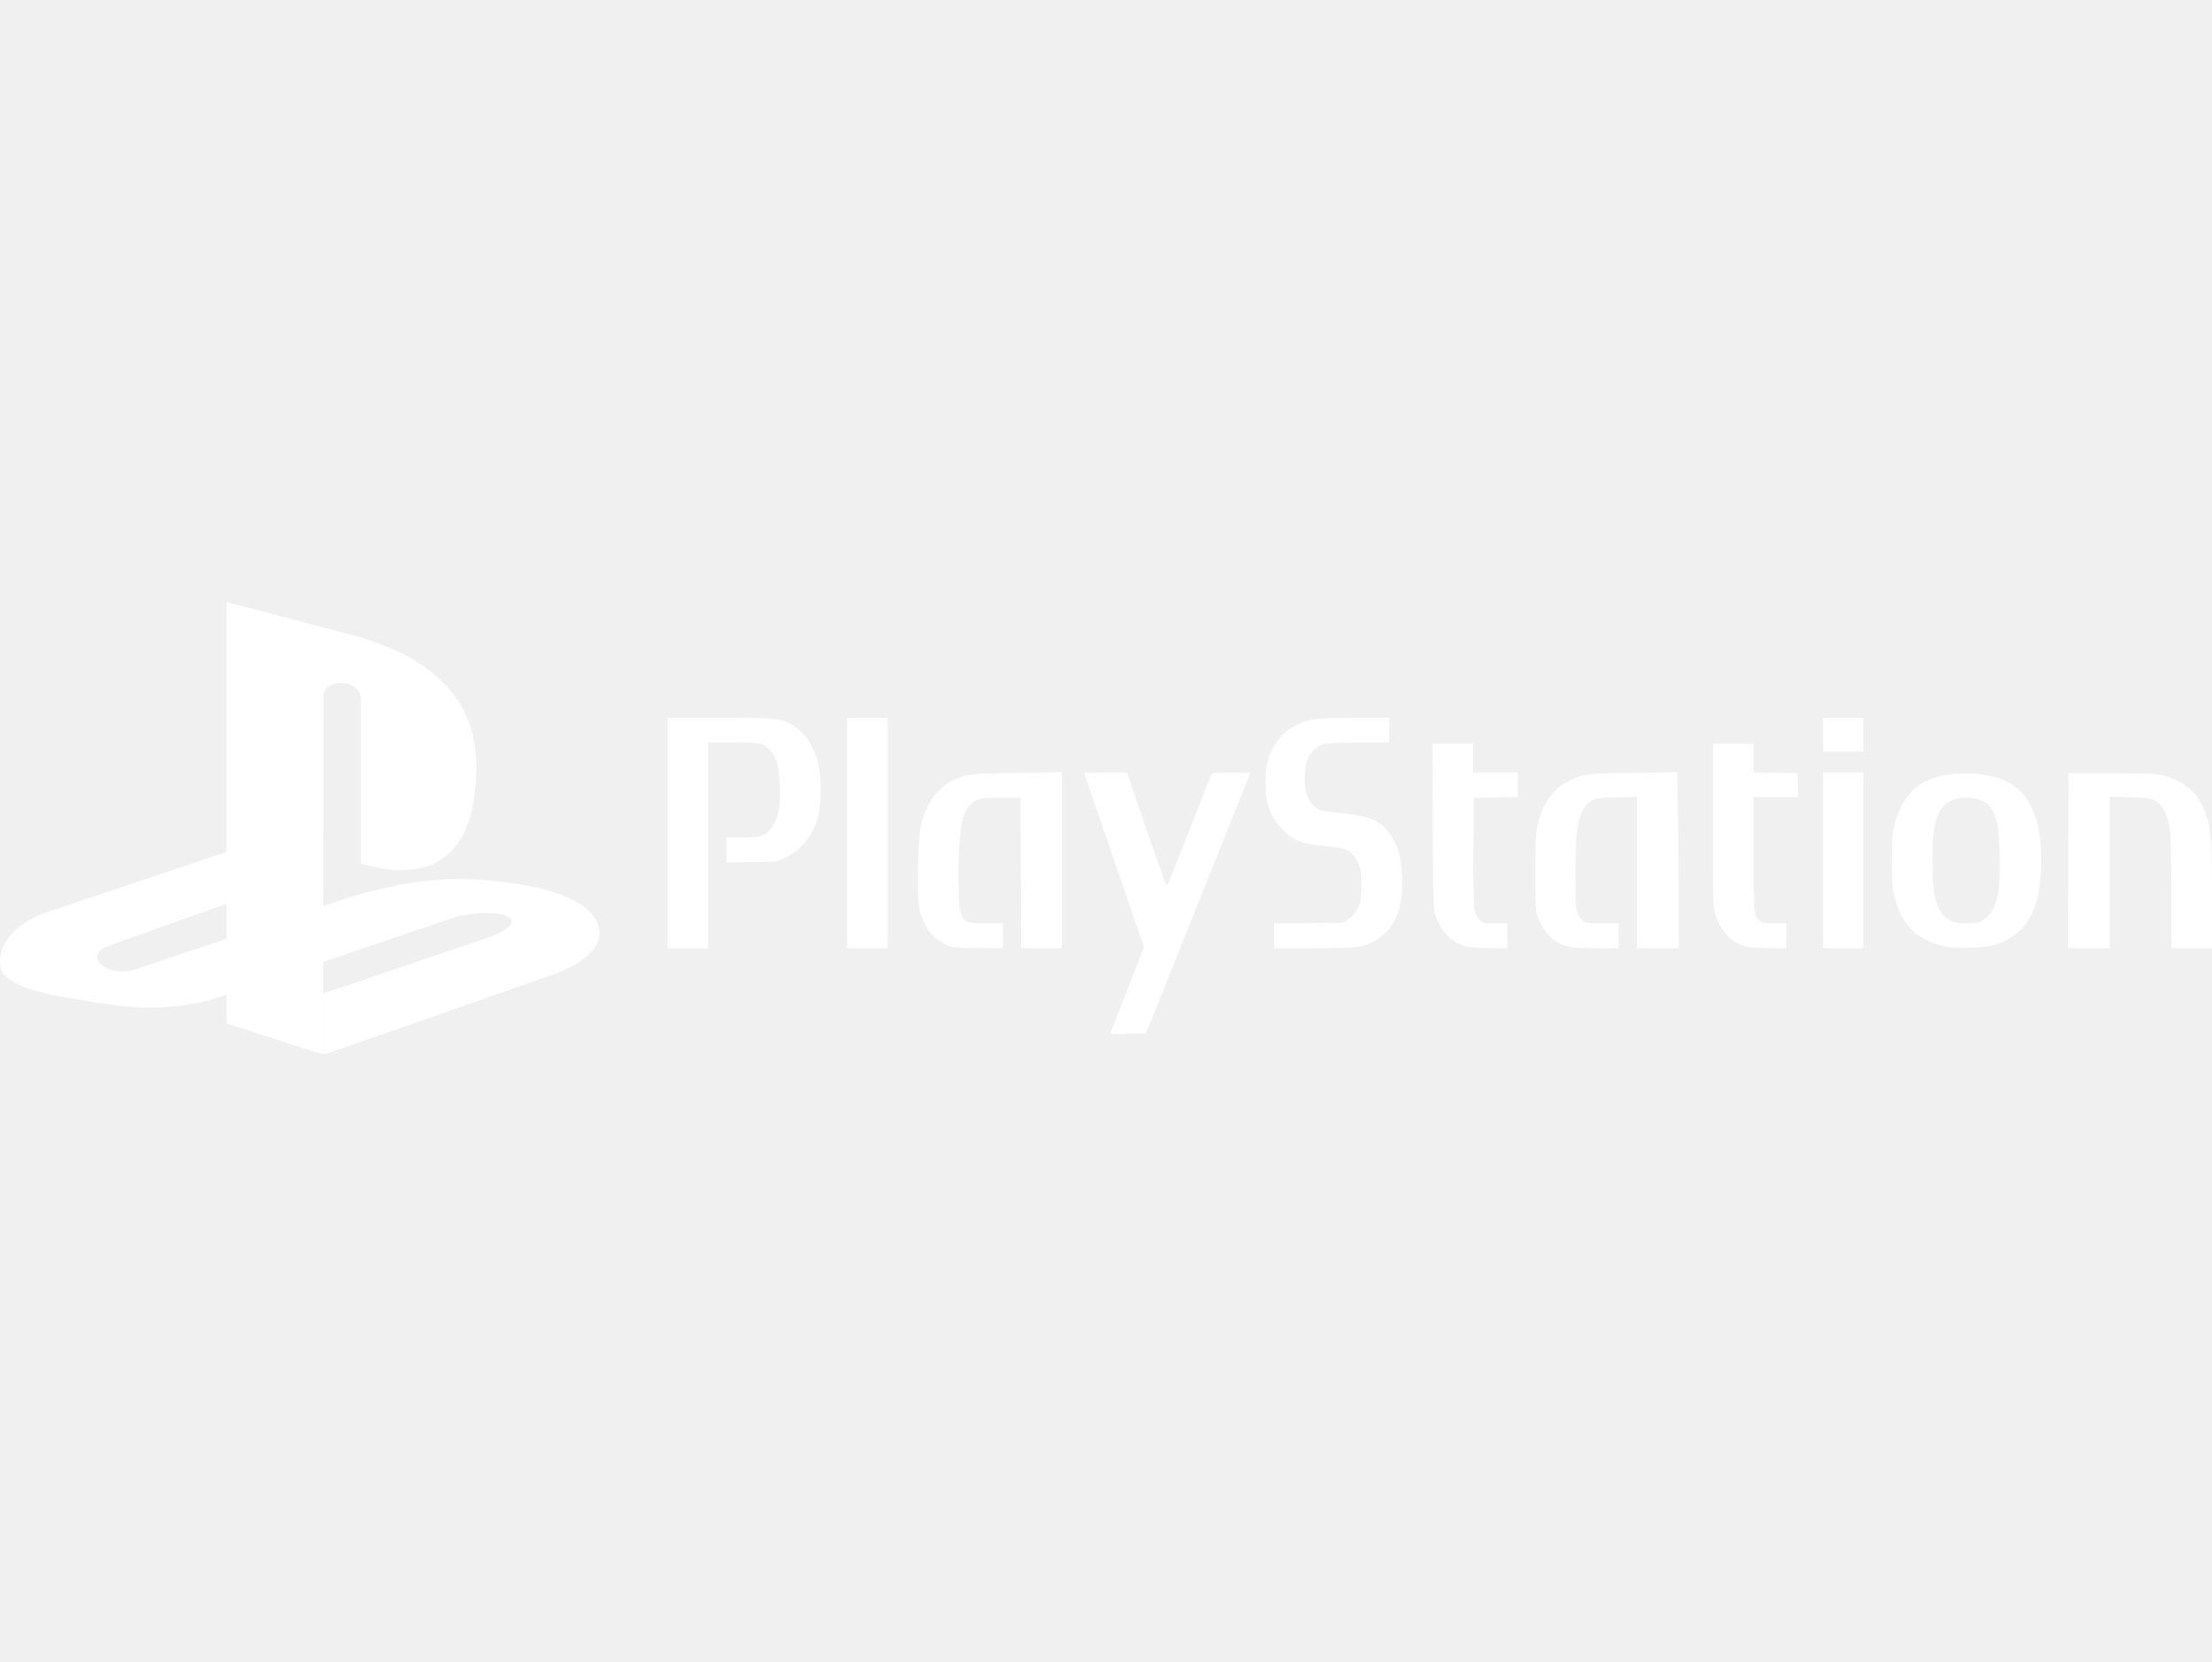
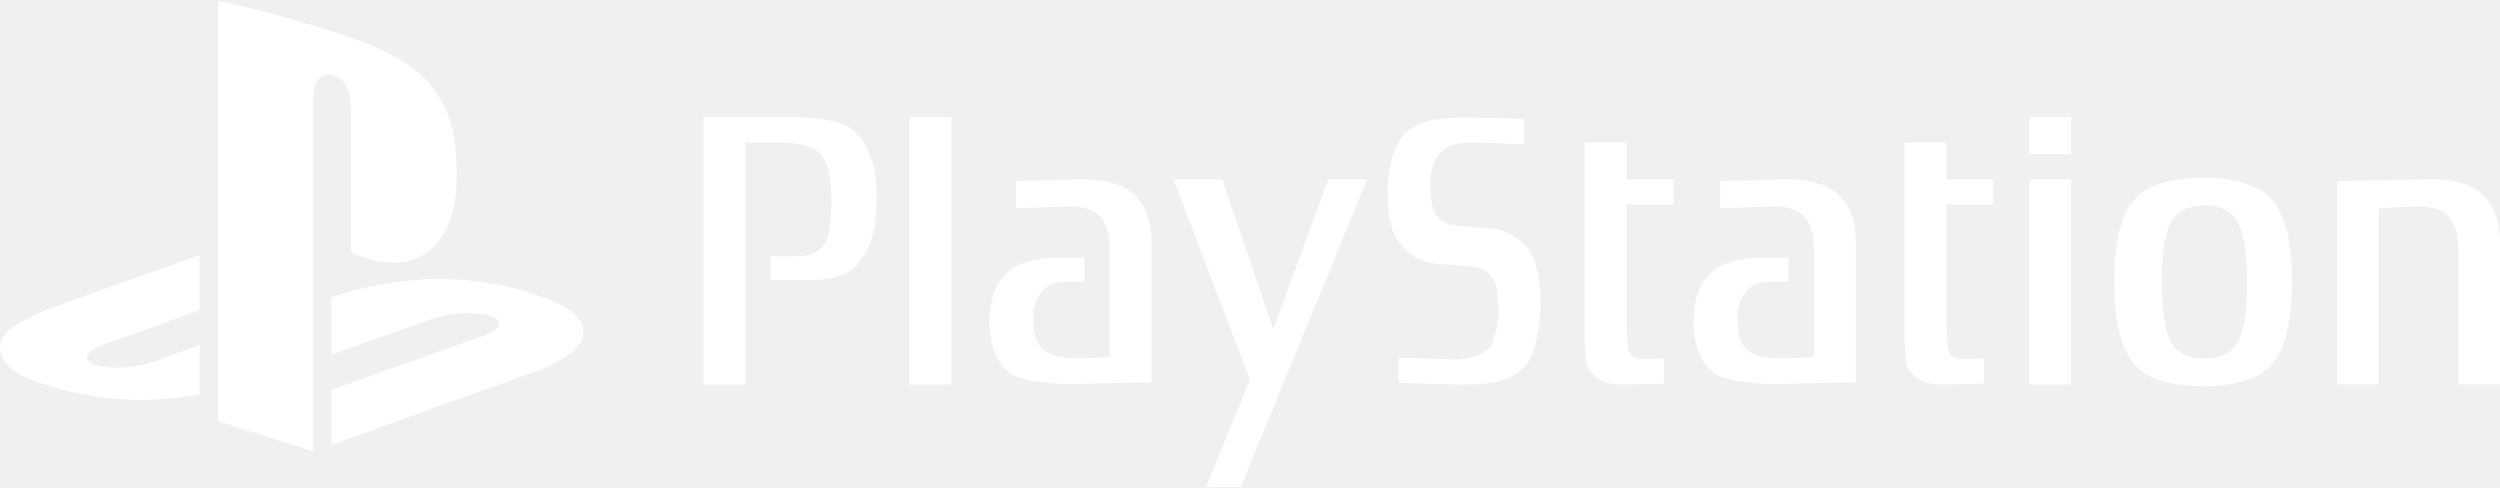
- <svg xmlns="http://www.w3.org/2000/svg" width="430" height="323" viewBox="0 0 430 323" fill="none">
-   <g clip-path="url(#clip0_30_238)">
-     <path d="M129.757 139.503V161.889V184.275H133.706H137.652V164.292V144.308H142.498C145.993 144.308 147.572 144.403 148.164 144.649C149.337 145.136 150.542 146.616 151.038 148.167C151.297 148.981 151.51 150.745 151.586 152.703C151.743 156.715 151.275 159.205 150.042 160.821C148.756 162.51 147.971 162.775 144.337 162.775H141.218V165.202V167.636L146.119 167.541L151.021 167.445L152.756 166.632C155.926 165.147 158.225 162.109 159.154 158.197C159.673 156.013 159.664 151.128 159.138 148.783C158.631 146.528 157.577 144.259 156.391 142.886C155.898 142.31 154.937 141.487 154.267 141.059C151.971 139.595 151.085 139.503 139.887 139.503H129.757ZM164.644 139.503V161.889V184.275H168.593H172.541V161.889V139.503H168.593H164.644ZM263.644 139.503C260.109 139.503 256.471 139.627 255.558 139.772C253.506 140.096 251.107 141.176 249.75 142.396C248.382 143.623 247.214 145.466 246.584 147.405C246.19 148.61 246.068 149.709 246.05 152.024C246.028 155.216 246.3 156.575 247.403 158.725C248.121 160.124 250.037 162.143 251.351 162.899C252.876 163.777 254.83 164.243 258.186 164.512C260.74 164.717 261.336 164.844 262.166 165.39C262.82 165.818 263.393 166.52 263.877 167.499C264.559 168.878 264.598 169.164 264.593 172.131C264.592 175.089 264.548 175.381 263.891 176.622C263.448 177.464 262.807 178.203 262.134 178.646L261.075 179.343L254.368 179.422L247.665 179.492V181.888V184.275H255.288C259.927 184.275 263.447 184.161 264.266 183.99C267.387 183.337 269.983 181.329 271.244 178.591C272.306 176.286 272.68 173.916 272.542 170.361C272.397 166.613 271.837 164.572 270.328 162.332C268.457 159.55 266.364 158.594 261.044 158.111C259.075 157.931 257.059 157.615 256.562 157.409C255.467 156.946 254.443 155.786 253.993 154.498C253.545 153.229 253.552 149.548 254.008 147.996C254.456 146.458 255.816 145.046 257.248 144.618C257.94 144.411 260.264 144.311 264.178 144.311H270.076V141.907V139.503H263.644ZM354.367 139.503V142.792V146.08H358.315H362.264V142.792V139.503H358.315H354.367ZM278.454 144.561L278.537 160.687C278.606 176.56 278.616 176.835 279.165 178.277C279.471 179.08 280.125 180.283 280.619 180.954C281.632 182.324 282.95 183.283 284.614 183.862C285.417 184.142 286.777 184.251 289.366 184.259L292.995 184.275V181.873V179.47H290.625C288.367 179.47 288.216 179.44 287.576 178.775C287.177 178.361 286.787 177.557 286.631 176.812C286.457 176.009 286.385 171.828 286.431 165.302L286.502 155.06L290.768 154.987L295.032 154.917V152.524V150.126H290.703H286.375V147.343V144.561H282.42H278.454ZM332.975 144.561V160.489C332.975 175.894 332.994 176.474 333.503 178.006C334.105 179.832 335.333 181.642 336.67 182.653C337.179 183.039 338.188 183.562 338.913 183.806C339.923 184.153 341.052 184.259 343.735 184.266L347.236 184.275V181.871V179.469H344.976C343.088 179.469 342.609 179.387 342.057 178.954C341.69 178.669 341.277 178.016 341.132 177.501C340.97 176.923 340.87 172.375 340.87 165.745V154.931H345.207H349.544L349.473 152.592L349.399 150.252L345.134 150.182L340.871 150.108V147.335V144.561H336.923H332.975ZM326.013 150.061L317.584 150.198C308.522 150.335 307.584 150.445 304.922 151.786C301.948 153.284 299.873 156.193 298.933 160.181C298.539 161.845 298.471 163.277 298.471 169.602C298.471 176.786 298.492 177.12 299.052 178.496C300.181 181.267 301.86 182.977 304.279 183.806C305.347 184.174 306.458 184.258 310.12 184.264L314.643 184.272V181.868V179.467H311.476C308.476 179.467 308.273 179.43 307.561 178.834C307.087 178.441 306.704 177.783 306.525 177.079C306.171 175.684 306.154 164.679 306.502 162.013C306.994 158.226 307.856 156.454 309.646 155.5C310.263 155.174 311.325 155.055 314.324 154.978L318.208 154.876V169.579V184.275H322.285H326.357V174.827C326.357 169.634 326.276 161.935 326.184 157.723L326.013 150.061ZM206.41 150.071L197.943 150.196C188.741 150.338 187.418 150.504 184.907 151.841C181.988 153.394 179.906 156.461 179.025 160.497C178.466 163.06 178.206 173.561 178.636 176.099C179.01 178.316 180.054 180.545 181.302 181.806C182.221 182.735 183.744 183.652 185.017 184.036C185.368 184.142 187.746 184.236 190.301 184.249L194.948 184.272V181.868V179.469H191.694C188.022 179.469 187.54 179.296 186.848 177.729C186.539 177.031 186.418 175.659 186.338 171.96C186.224 166.702 186.592 160.998 187.166 159.106C187.68 157.405 188.64 156.099 189.767 155.55C190.591 155.148 191.348 155.07 194.565 155.066L198.385 155.058L198.448 169.667L198.513 184.272H202.462H206.41V167.168V150.071ZM214.91 150.126C212.617 150.126 210.742 150.156 210.747 150.19C210.751 150.224 213.37 157.86 216.564 167.162L222.375 184.077L219.103 192.455C217.305 197.07 215.832 200.874 215.832 200.913C215.832 200.953 217.394 200.953 219.303 200.913L222.773 200.843L232.917 175.547C238.5 161.635 243.072 150.224 243.072 150.19C243.075 150.156 241.427 150.126 239.404 150.126C236.736 150.126 235.671 150.214 235.529 150.444C235.422 150.617 233.47 155.534 231.2 161.375C228.931 167.215 226.97 172.025 226.84 172.071C226.706 172.113 224.903 167.194 222.838 161.137L219.082 150.126H214.91ZM354.367 150.126V167.201V184.272H358.315H362.264V167.201V150.126H358.315H354.367ZM402.117 150.252L402.042 167.263H402.053L401.98 184.272H406.063H410.137V169.579V154.876L414.018 154.978C418.144 155.086 418.831 155.257 419.989 156.488C420.898 157.454 421.547 159.212 421.835 161.498C421.986 162.696 422.107 168.194 422.107 173.957V184.272H426.055H430L429.992 174.218C429.992 163.556 429.803 161.024 428.767 158.133C427.36 154.201 424.77 151.869 420.555 150.734C419.16 150.359 417.673 150.292 410.518 150.276L402.117 150.252ZM382.158 150.325C379.931 150.325 377.711 150.602 376.118 151.146C373.996 151.871 372.663 152.719 371.325 154.197C369.875 155.799 368.826 157.97 368.209 160.622C367.829 162.249 367.741 163.614 367.762 167.579C367.784 171.75 367.868 172.815 368.319 174.464C369.088 177.262 370.09 179.146 371.615 180.679C373.115 182.184 375.333 183.342 377.832 183.902C378.955 184.155 380.513 184.235 382.892 184.173C386.997 184.064 388.948 183.541 391.342 181.912C393.349 180.549 394.869 178.399 395.73 175.69C396.958 171.825 397.175 165.452 396.23 160.751C395.773 158.467 394.655 155.99 393.413 154.482C392.243 153.065 390.329 151.822 388.282 151.146C386.624 150.602 384.383 150.325 382.158 150.325ZM382.252 155.034C383.409 155.034 384.568 155.257 385.475 155.715C386.661 156.311 387.407 157.352 388.052 159.318C388.477 160.604 388.582 161.775 388.684 166.03C388.813 171.586 388.557 174.203 387.687 176.179C387.077 177.573 386.086 178.656 384.998 179.119C384.532 179.316 383.309 179.467 382.174 179.467C380.563 179.467 379.946 179.353 379.047 178.882C378.34 178.511 377.657 177.874 377.216 177.167C376.064 175.32 375.686 172.902 375.672 167.452C375.659 162.264 375.928 160.178 376.892 158.068C377.216 157.353 377.874 156.479 378.363 156.107C379.289 155.407 380.768 155.034 382.252 155.034Z" fill="white" />
-     <path d="M62.884 135.291L62.808 204.953L44.016 198.884V117L68.004 123.3C83.356 127.398 92.751 135.366 92.598 149.328C92.445 165.569 84.883 172.094 70.142 167.846V135.821C70.139 131.951 62.884 131.724 62.884 135.291Z" fill="white" />
-     <path d="M106.655 189.701L88.932 184.236L93.823 182.569C103.677 179.456 99.55 176.117 89.313 178.013L79.537 181.279L62.808 176.117L64.335 175.584C73.655 172.397 83.203 170.273 92.904 170.957C106.427 171.942 115.211 174.902 116.432 180.366C117.196 183.627 114.141 187.121 106.959 189.624L106.655 189.701ZM44.016 165.569V170.351L36.607 168.074L44.016 165.569ZM79.384 199.262L62.808 194.027V193.117L88.932 184.236L106.655 189.701L79.384 199.262ZM44.016 182.49V188.106L35.385 185.373L44.016 182.49ZM62.804 176.119L79.537 181.279L62.804 186.969V176.119ZM25.451 182.264L9.335 177.179C9.488 177.179 9.641 177.104 9.716 177.104L36.604 168.074L44.016 170.351L44.015 175.661L25.451 182.264ZM35.382 185.373L44.016 188.106L44.015 193.343C37.063 195.771 29.422 196.53 21.021 195.166C12.007 193.724 0.321 192.509 0.015 187.424C-0.293 182.415 4.372 178.848 9.335 177.179L25.451 182.264L21.174 183.779C15.903 185.679 20.791 190.307 26.523 188.334L35.382 185.373ZM62.958 204.955L62.804 204.577V194.029L79.382 199.264L62.958 204.955Z" fill="white" />
+ <svg xmlns="http://www.w3.org/2000/svg" clip-rule="evenodd" fill-rule="evenodd" stroke-linejoin="round" stroke-miterlimit="2" viewBox="0 0 600 117">
+   <g fill="#fff">
+     <path d="m281.647 43.051 18.338 48.061-10.528 25.784h8.32l30.317-73.845h-9.289l-13.206 35.992-12.287-35.992z" />
+     <path d="m335.642 91.902v-6.068s10.599.415 12.808.415c4.891 0 7.333-1.042 9.172-3.014 1.086-1.183 2.066-6.421 2.066-8.288 0-1.859-.358-5.881-1.085-7.529-.752-1.614-2.46-3.121-5.021-3.339-1.826-.157-4.649-.526-7.95-.678-4.629-.219-7.688-2.634-9.162-4.37-1.46-1.738-3.417-4.355-3.417-12.361 0-8.017 2.073-12.51 4.152-14.595 2.079-2.096 5.12-3.014 7.458-3.429 2.688-.459 7.081-.487 7.081-.487l14.029.409v6.068s-10.23-.409-12.431-.409c-4.892 0-6.36 1.048-8.192 3.015-1.082 1.17-1.927 4.409-1.927 6.264 0 1.864.217 5.63.952 7.26.728 1.615 2.443 3.127 5.009 3.357 1.821.14 4.65.51 7.945.66 4.649.219 7.703 2.628 9.16 4.372 1.475 1.741 3.434 5.412 3.434 13.411 0 8.018-2.09 13.745-4.158 15.835-2.083 2.083-5.12 3.015-7.456 3.418-2.695.463-7.087.498-7.087.498z" />
+     <path d="m218.301 28.076h10.022v64.208h-10.022z" />
+     <path d="m390.331 34.226h-10.018v47.138s.24 4.302.488 5.815c.245 1.513 2.448 5.105 8.19 5.105l10.382-.202v-6.046s-2.812.202-4.509.202c-1.721 0-3.805-.112-4.158-3.02-.376-2.902-.376-6.37-.376-6.37v-27.757h11.319v-6.04h-11.319v-8.824z" />
+     <path d="m487.059 43.054h10.018v49.23h-10.018z" />
+     <path d="m467.1 34.226h-10.023v47.138s.236 4.302.478 5.815c.251 1.513 2.436 5.105 8.202 5.105l10.38-.202v-6.046s-2.818.202-4.52.202-3.793-.112-4.158-3.02c-.358-2.902-.358-6.37-.358-6.37v-27.757h11.289v-6.04h-11.289z" />
+     <path d="m168.873 28.075v64.207h10.024v-58.053h9.278s6.741 0 9.049 3.014c1.961 2.561 2.319 7.206 2.319 10.343 0 3.357-.212 8.544-1.339 10.443-1.709 2.902-4.516 3.484-7.082 3.484h-6.125v5.699h8.808s7.946.331 11.364-3.143c4.19-4.258 5.254-9.984 5.254-17.649 0-6.965-2.527-13.991-7.692-16.377-4.275-1.967-11.984-1.967-11.984-1.967z" />
+     <path d="m570.843 49.965 9.827-.414c2.571 0 5.598.694 7.066 2.555 1.367 1.753 2.229 3.843 2.229 7.21v32.912h10.035v-33.741c0-6.381-1.967-10.091-4.914-12.421-4.202-3.334-11.731-3.015-11.731-3.015l-22.451.403v48.774h9.939z" />
+     <path d="m266.358 59.316c0-3.367-.857-5.457-2.237-7.21-1.468-1.861-4.481-2.557-7.06-2.557l-13.218.416v-6.511l15.908-.403s7.529-.32 11.738 3.015c2.936 2.332 4.885 6.04 4.885 12.421v33.27l-19.206.414s-8.695.031-13.077-1.741c-4.269-1.738-6.599-6.505-6.599-13.123 0-6.387 1.955-10.097 4.891-12.427 4.207-3.339 11.731-3.009 11.731-3.009h6.136v5.671h-3.441c-2.577 0-5.226.476-6.701 2.336-1.372 1.736-2.107 3.245-2.107 6.612 0 4.42.857 6.391 2.936 7.894 1.839 1.339 5.127 1.629 8.798 1.629l6.623-.403z" />
+     <path d="m435.354 59.316c0-3.367-.839-5.457-2.218-7.21-1.485-1.861-4.499-2.557-7.059-2.557l-13.212.416v-6.511l15.895-.403s7.525-.32 11.728 3.015c2.936 2.332 4.897 6.04 4.897 12.421v33.27l-19.208.414s-8.706.031-13.077-1.741c-4.275-1.738-6.611-6.505-6.611-13.123 0-6.387 1.972-10.097 4.891-12.427 4.203-3.339 11.743-3.009 11.743-3.009h6.13v5.671h-3.445c-2.561 0-5.227.476-6.684 2.336-1.379 1.736-2.118 3.245-2.118 6.612 0 4.42.863 6.391 2.936 7.894 1.832 1.339 5.138 1.629 8.807 1.629l6.606-.403z" />
+     <path d="m528.744 42.631c6.818 0 12.108 1.524 14.948 3.821 2.869 2.304 6.391 7.161 6.391 21.218 0 14.058-3.522 18.909-6.391 21.219-2.841 2.296-8.13 3.832-14.948 3.832-6.837 0-12.103-1.536-14.966-3.832-2.862-2.31-6.37-7.161-6.37-21.219 0-14.057 3.508-18.916 6.37-21.218 2.863-2.297 8.129-3.821 14.966-3.821zm-6.869 9.44c-1.38 1.699-3.06 5.267-3.06 15.599 0 10.327 1.68 13.9 3.058 15.592 1.374 1.682 3.905 2.819 7.184 2.819 3.283 0 5.804-1.138 7.195-2.818 1.372-1.693 3.052-5.268 3.052-15.592 0-10.333-1.68-13.902-3.052-15.599-1.391-1.685-3.912-2.813-7.195-2.813-3.277 0-5.81 1.126-7.184 2.813z" />
+     <path d="m487.059 28.073h10.018v8.938h-10.018z" />
+     <path d="m52.331.259v100.819l22.828 7.232v-84.535c0-3.984 1.776-6.629 4.625-5.719 3.724 1.033 4.448 4.703 4.448 8.642v33.761c14.209 6.878 25.396-.004 25.396-18.15 0-18.542-6.558-26.802-25.858-33.444-7.611-2.534-21.719-6.811-31.438-8.606" fill-rule="nonzero" />
+     <path d="m79.501 93.571 36.663-13.05c4.148-1.537 4.782-3.625 1.425-4.723-3.409-1.118-9.495-.798-13.686.707l-24.402 8.608v-13.735l1.397-.461s7.064-2.502 16.998-3.58c9.915-1.087 22.076.142 31.633 3.744 10.766 3.42 11.972 8.409 9.249 11.881-2.764 3.436-9.464 5.921-9.464 5.921l-49.813 17.894z" />
+     <path d="m10.505 92.182c-11.039-3.074-12.88-9.572-7.843-13.326 4.644-3.427 12.555-6.008 12.555-6.008l32.7-11.659v13.27l-23.51 8.427c-4.164 1.49-4.789 3.586-1.434 4.682 3.414 1.141 9.473.835 13.64-.703l11.304-4.076v11.847c-.728.122-1.539.245-2.278.371-11.271 1.871-23.278 1.103-35.134-2.824z" />
  </g>
-   <defs>
-     <clipPath id="clip0_30_238">
-       <rect width="430" height="87.954" fill="white" transform="translate(0 117)" />
-     </clipPath>
-   </defs>
</svg>
